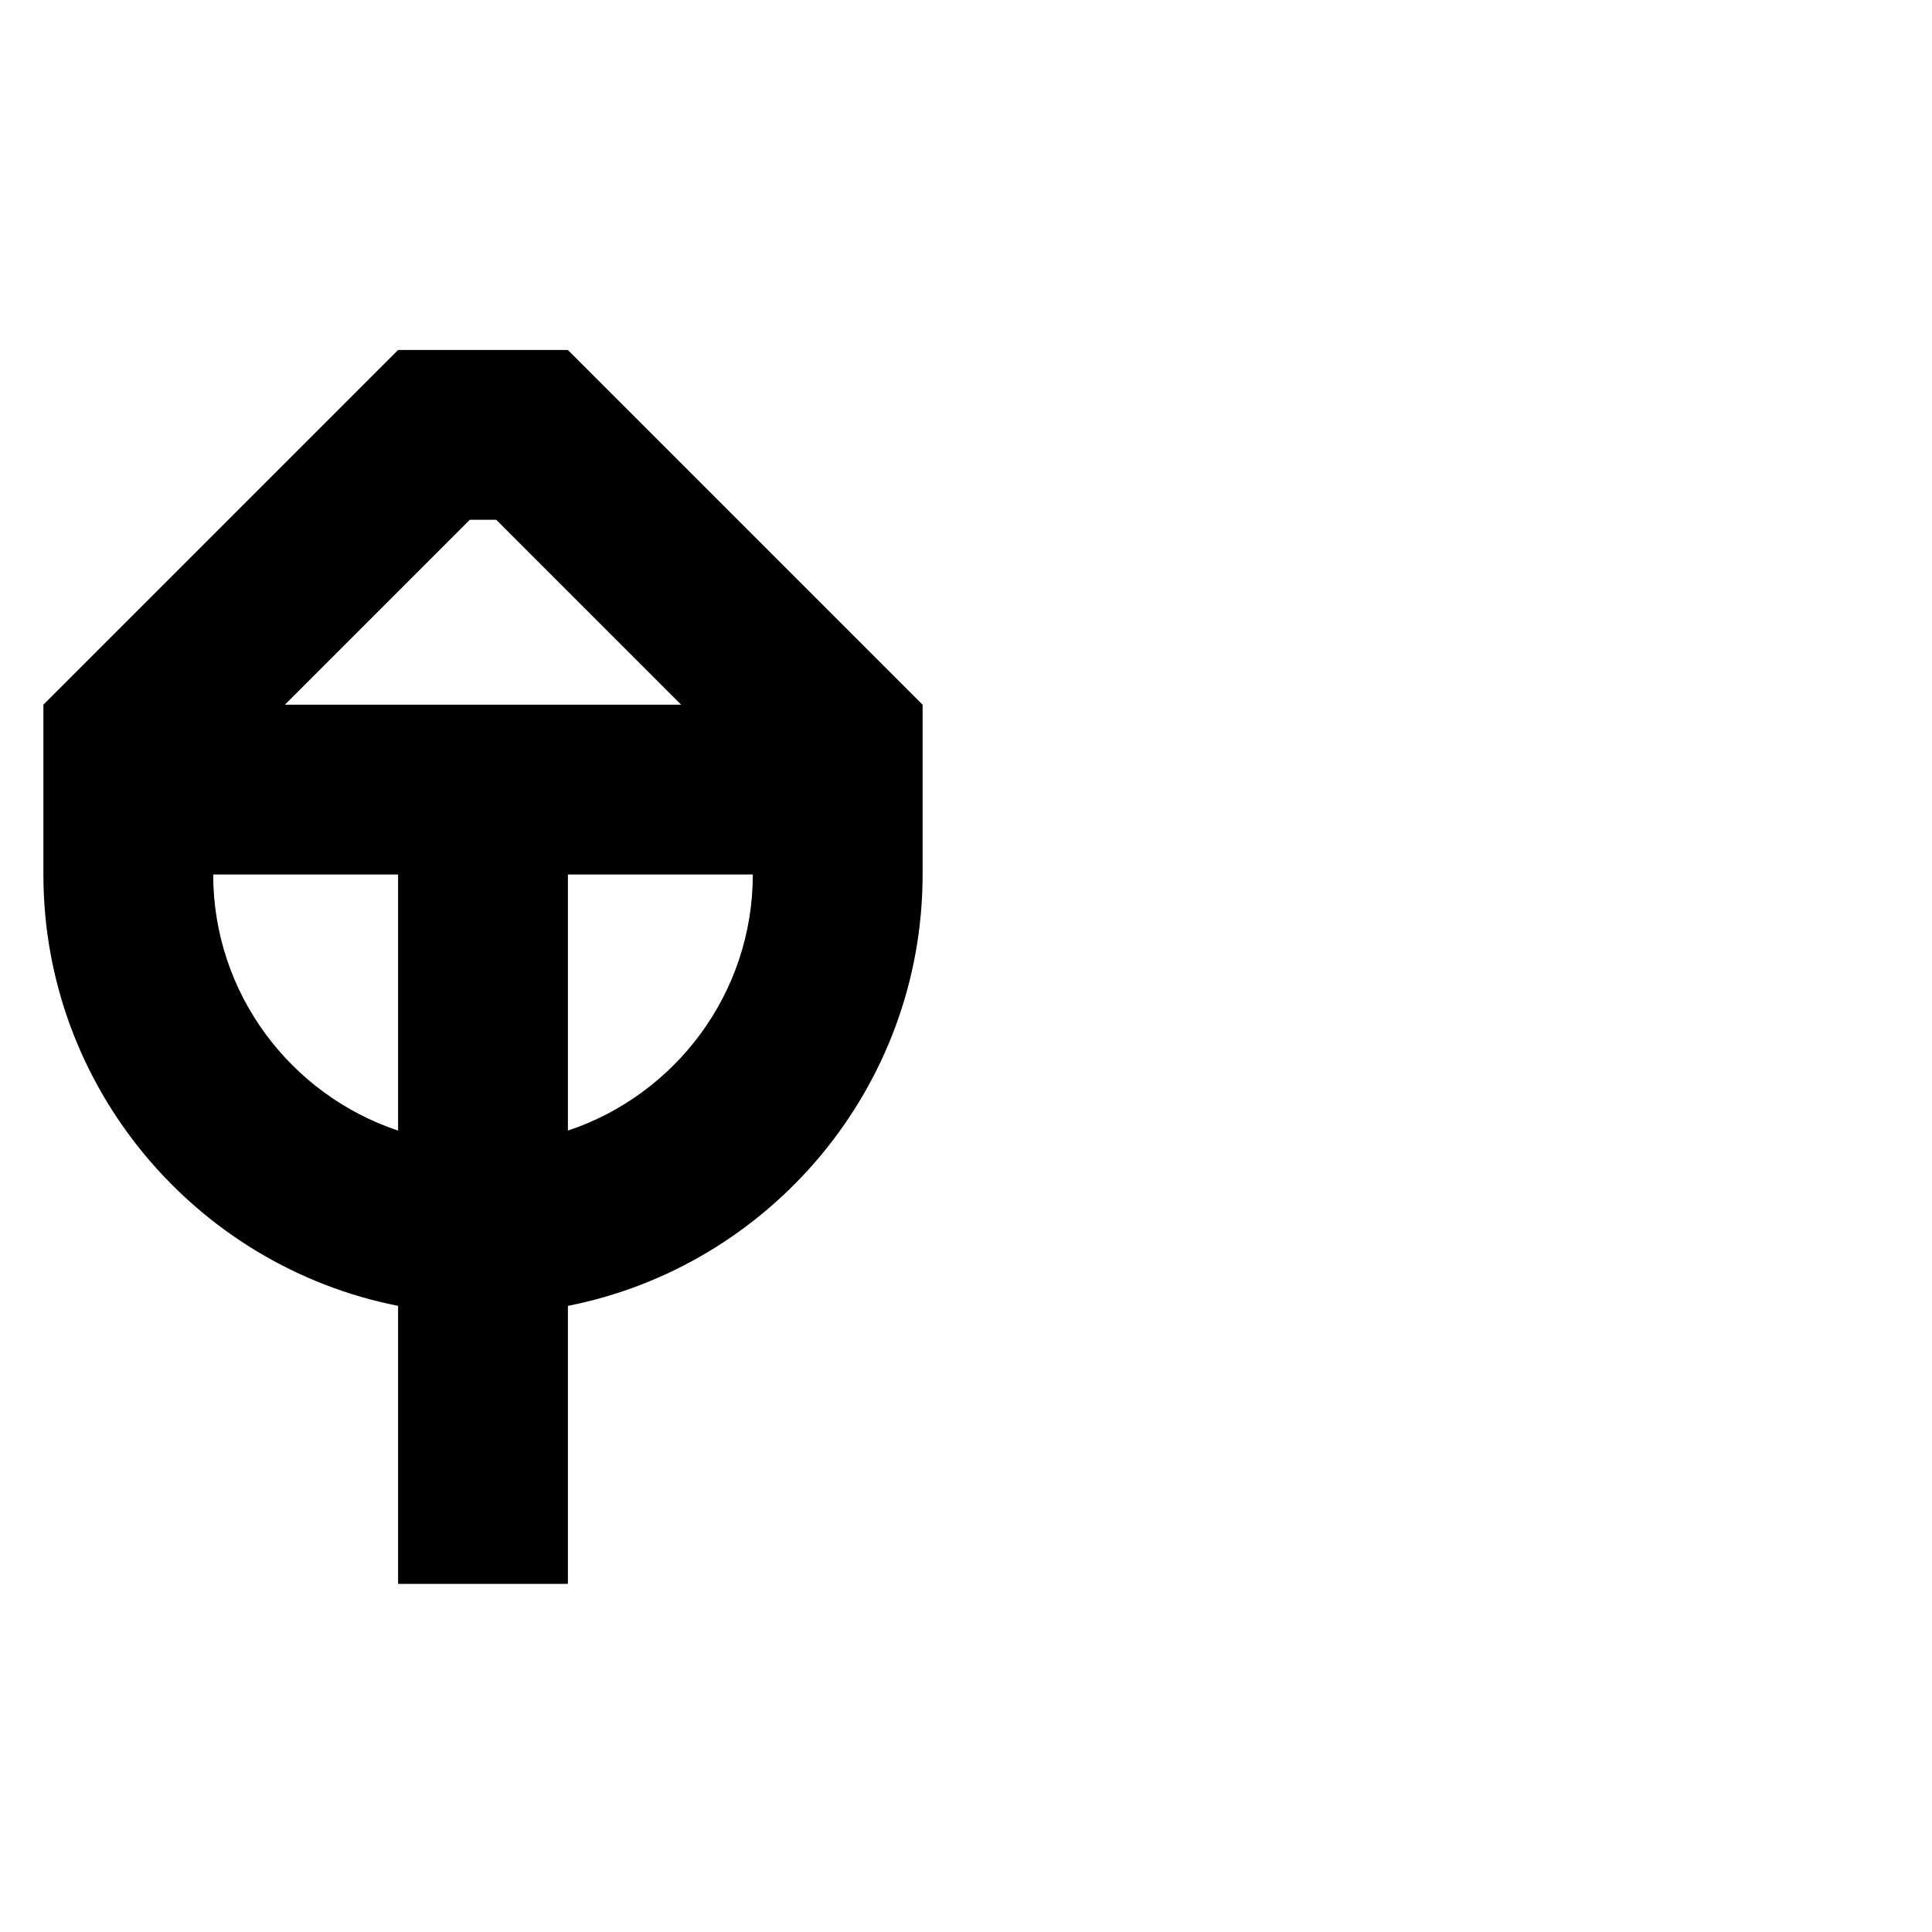
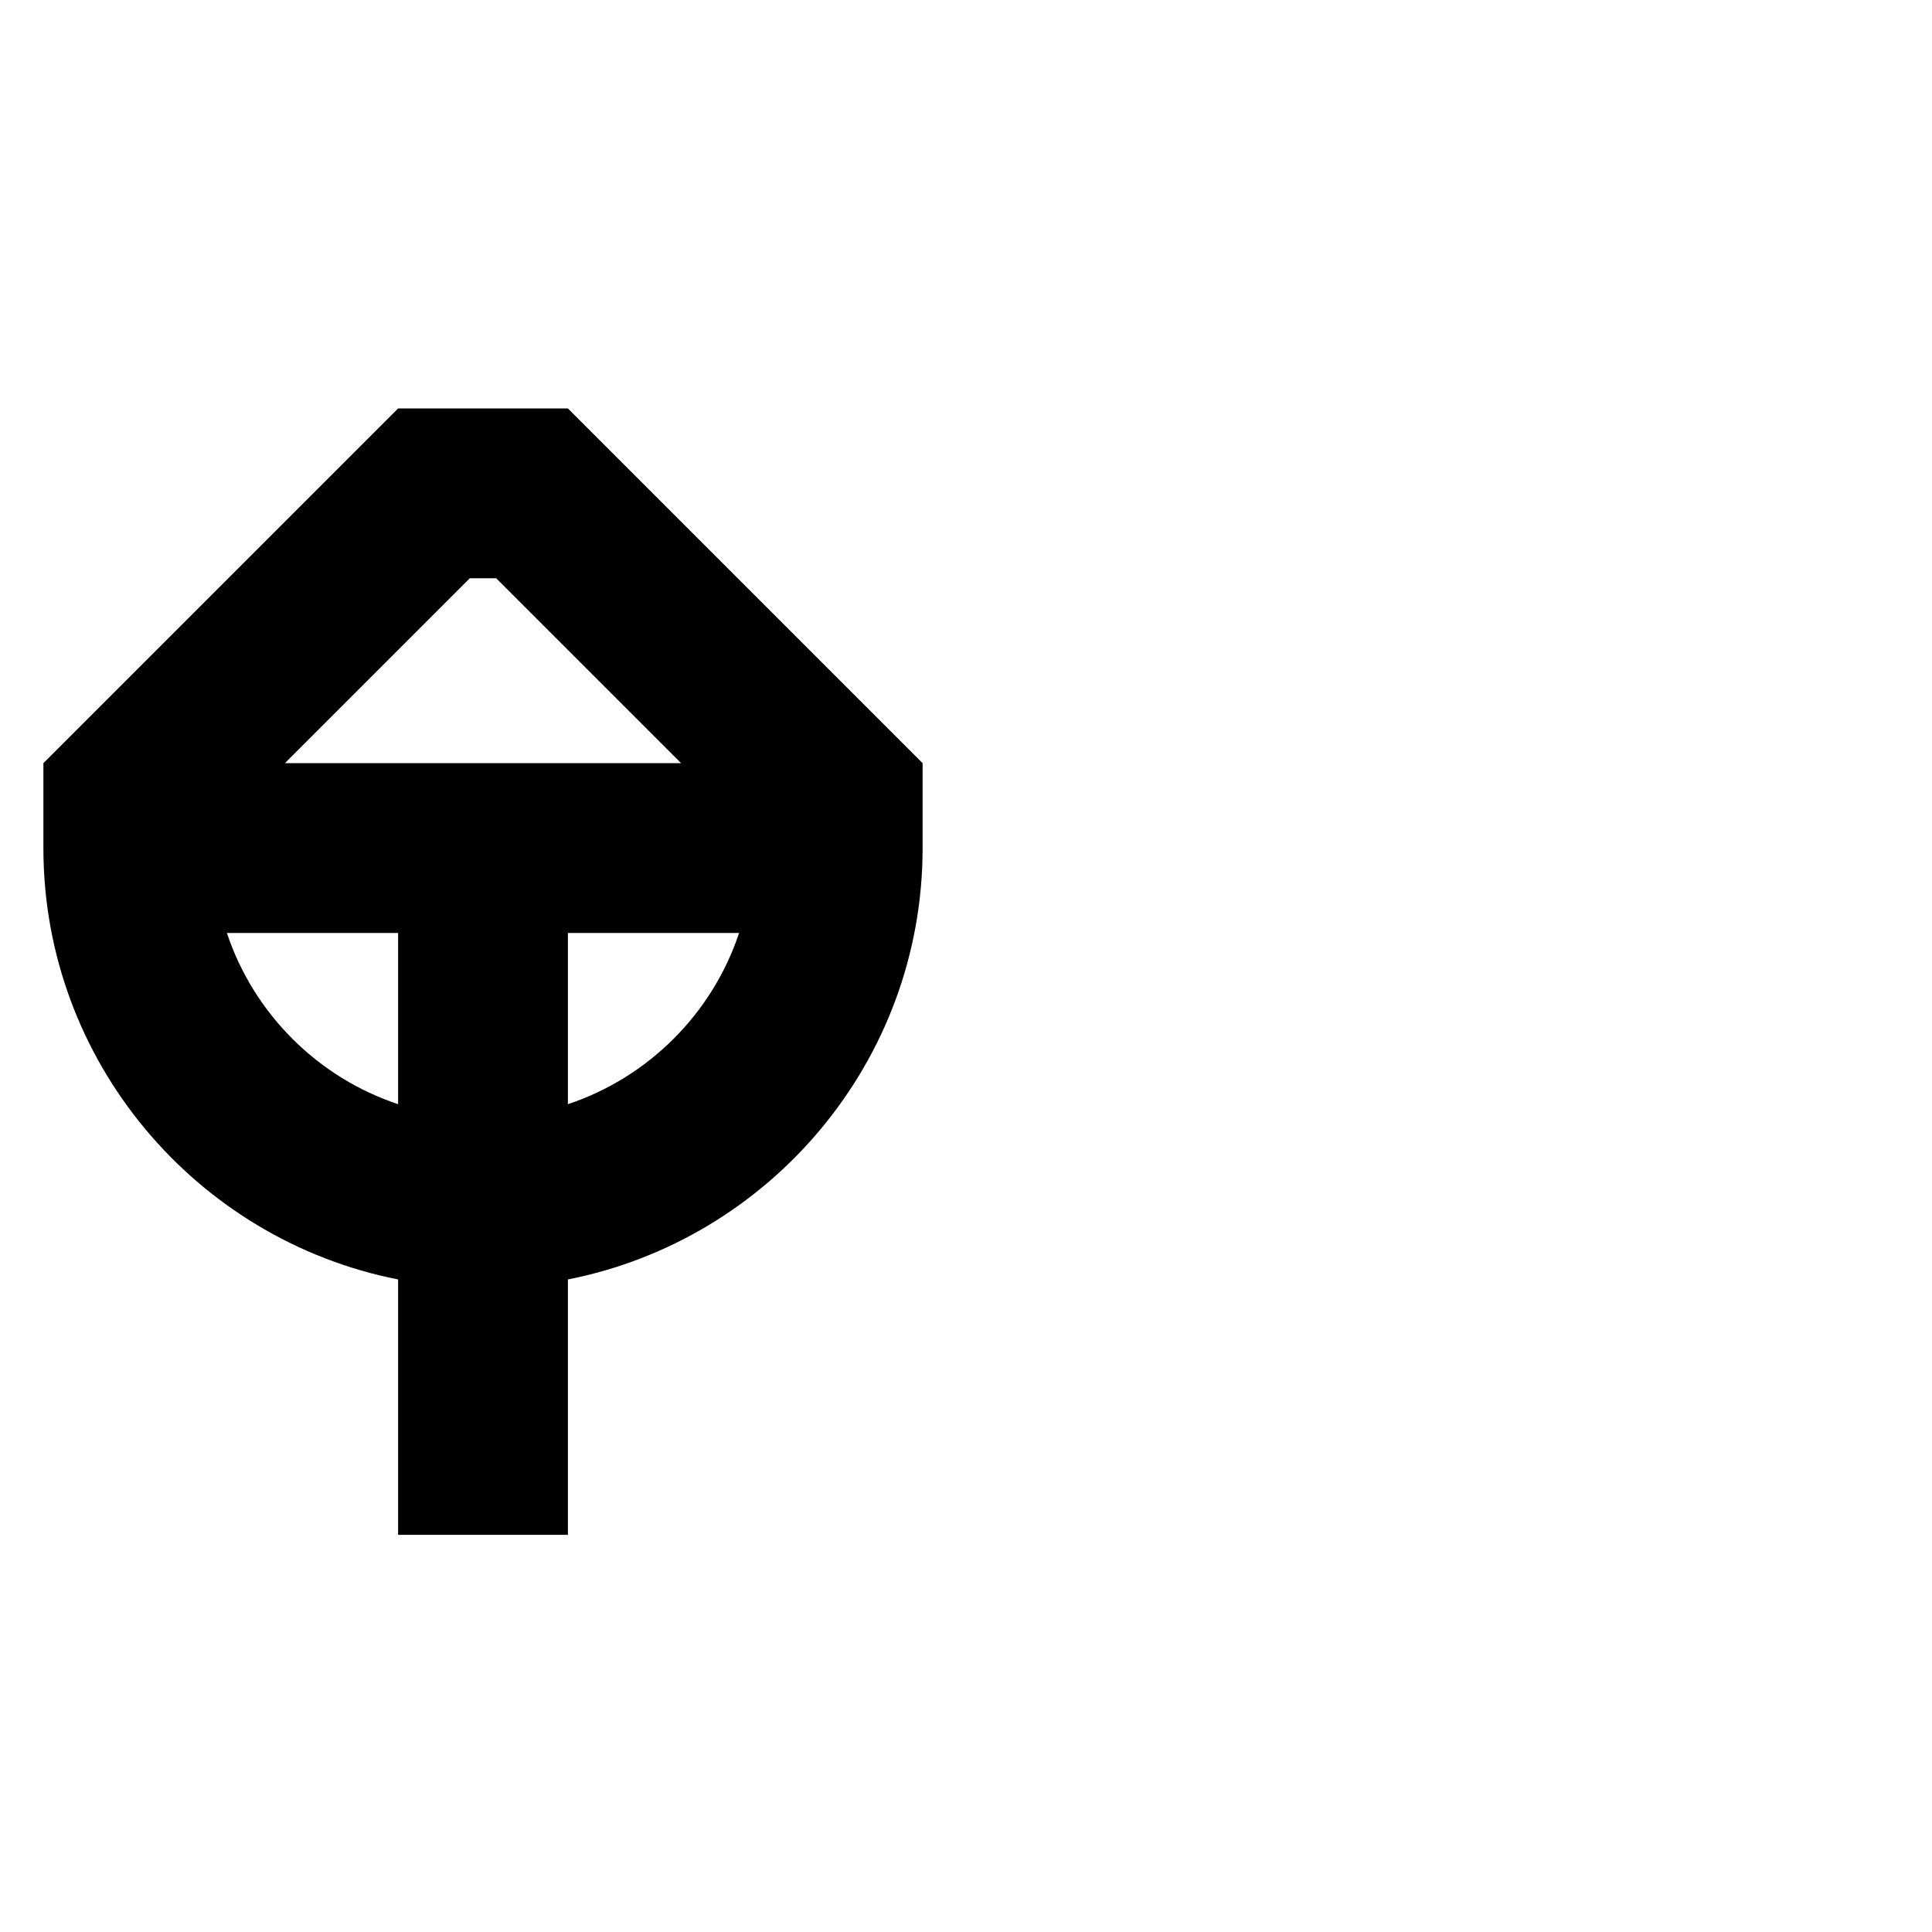
<svg xmlns="http://www.w3.org/2000/svg" width="2048" height="2048">
-   <path id="rect1" fill="#000000" stroke="none" d="M 422 371 L 46 747 L 46 927 C 46 1153.032 208.065 1342.174 422 1384.264 L 422 1679 L 602 1679 L 602 1384.264 C 815.945 1342.173 978 1153.019 978 927 L 978 747 L 602 371 L 422 371 Z M 498 551 L 526 551 L 722 747 L 302 747 L 498 551 Z M 226 927 L 422 927 L 422 1198.475 C 308.301 1160.642 226 1053.188 226 927 Z M 602 927 L 798 927 C 798 1053.181 715.703 1160.641 602 1198.475 L 602 927 Z" />
+   <path id="path1" fill="#000000" stroke="none" d="M 422 433 L 46 809 L 46 899 C 46 1125.032 208.065 1314.174 422 1356.264 L 422 1627 L 602 1627 L 602 1356.264 C 815.935 1314.174 978 1125.032 978 899 L 978 809 L 602 433 Z M 498 613 L 526 613 L 722 809 L 302 809 Z M 240.525 989 L 422 989 L 422 1170.475 C 336.615 1142.063 268.937 1074.388 240.525 989 Z M 602 989 L 783.475 989 C 755.063 1074.388 687.385 1142.063 602 1170.475 Z" />
</svg>
